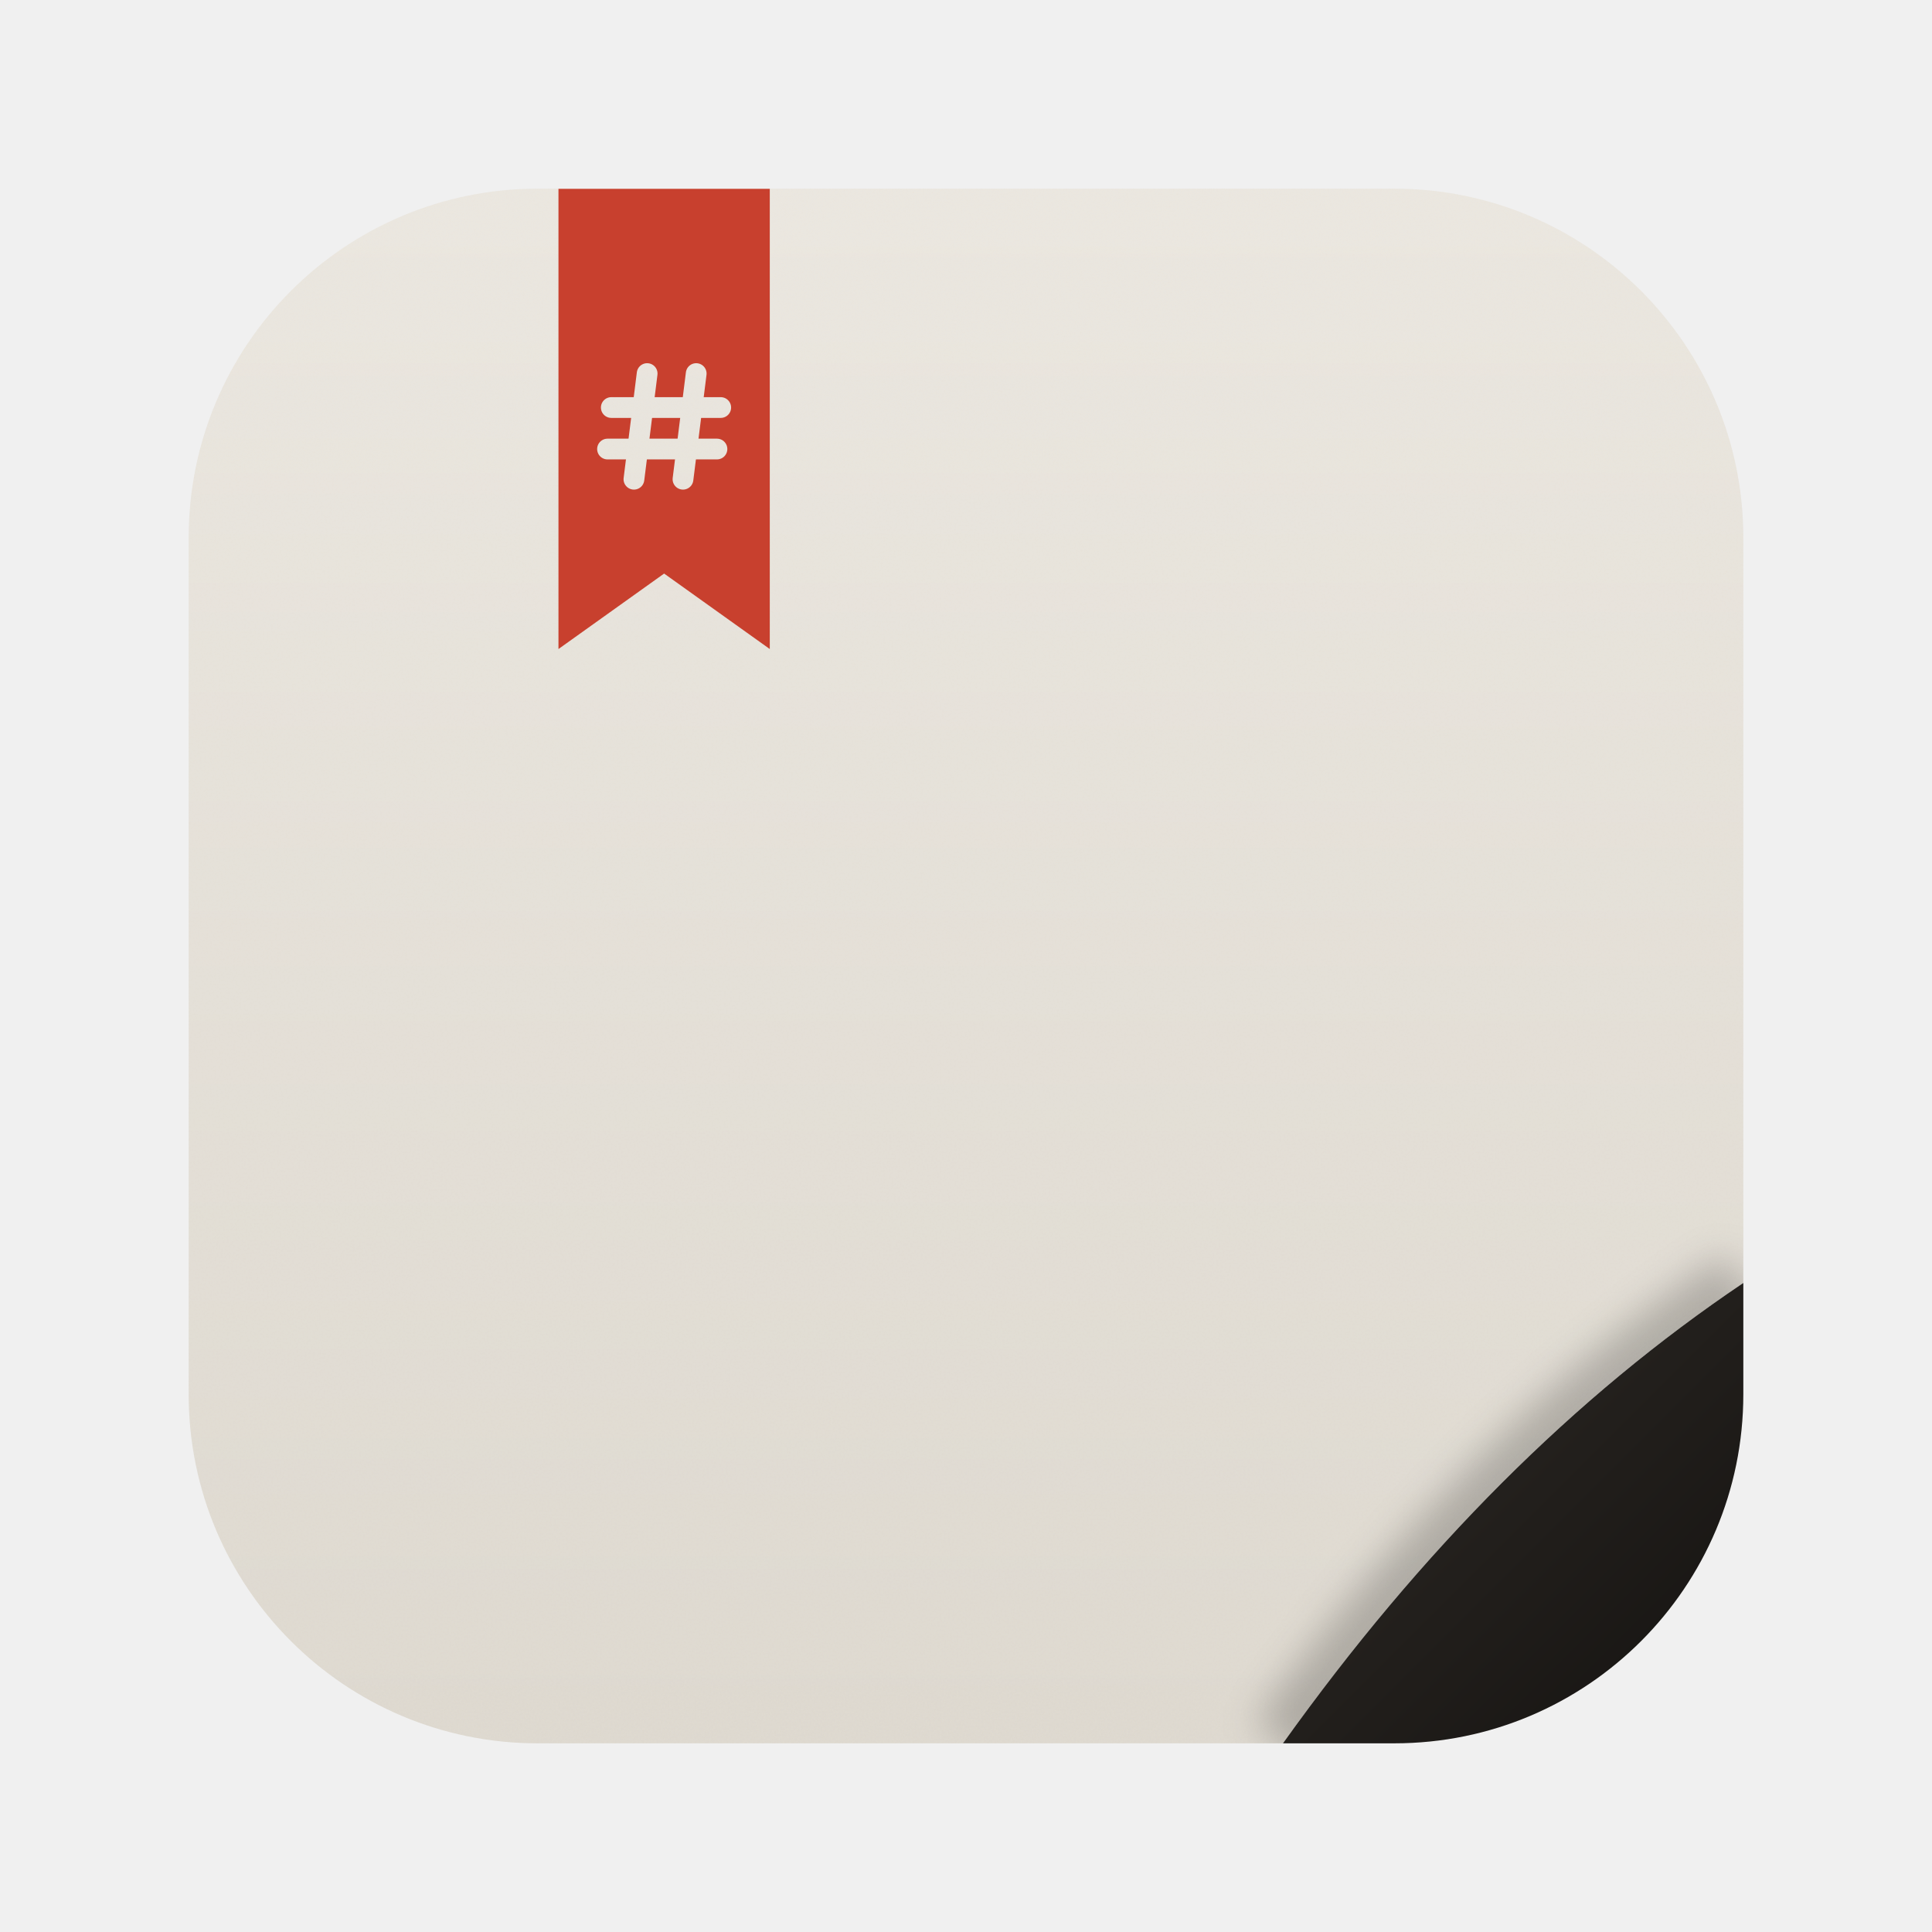
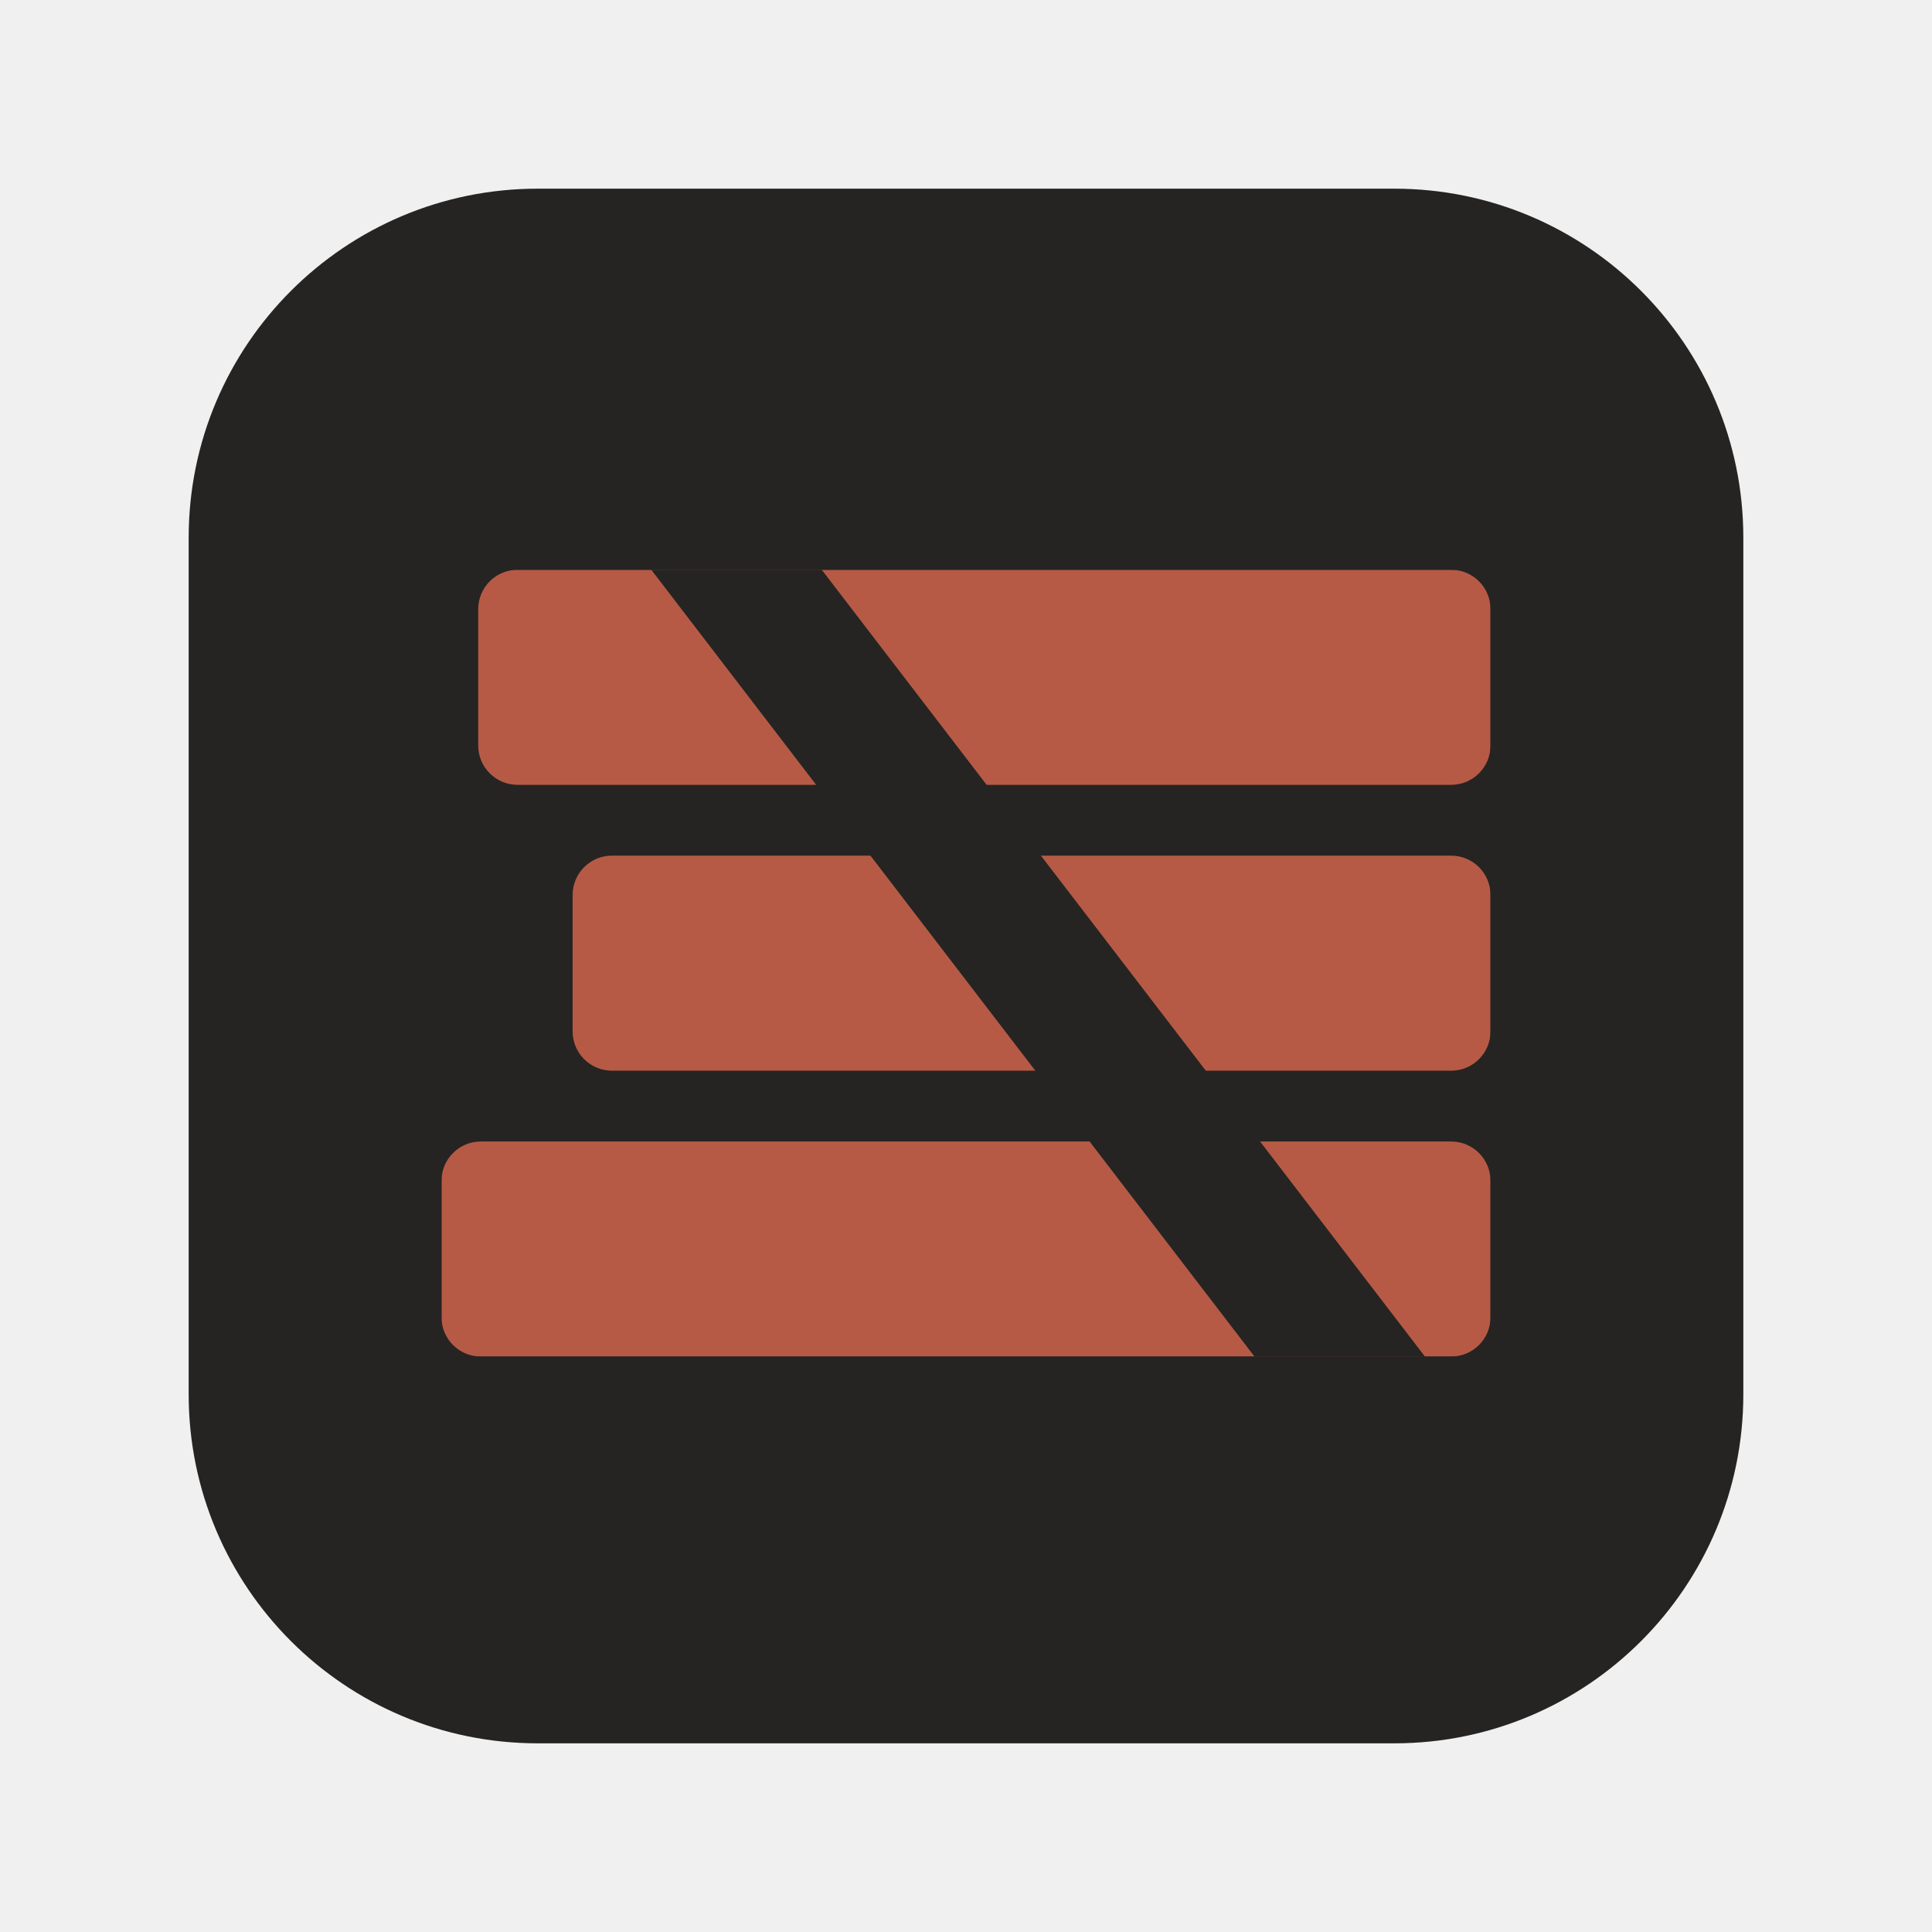
- <svg xmlns="http://www.w3.org/2000/svg" viewBox="0 0 1024 1024" width="1024" height="1024">
-   <defs>
-     <path id="sheet" d="M285,100 H739 A185,185 0 0 1 924,285 V680 Q790,770 680,924 H285 A185,185 0 0 1 100,739 V285 A185,185 0 0 1 285,100 Z" />
-     <clipPath id="sheetClip">
-       <use href="#sheet" />
-     </clipPath>
-     <linearGradient id="paper" x1="0" y1="0" x2="0" y2="1">
-       <stop offset="0" stop-color="#ECE8E1" />
-       <stop offset="1" stop-color="#DFDAD1" />
-     </linearGradient>
-     <linearGradient id="curl" gradientUnits="userSpaceOnUse" x1="700" y1="700" x2="924" y2="924">
-       <stop offset="0" stop-color="#2E2A26" />
-       <stop offset="1" stop-color="#141210" />
-     </linearGradient>
-     <filter id="washi" x="0" y="0" width="100%" height="100%">
-       <feTurbulence type="fractalNoise" baseFrequency="0.9" numOctaves="2" seed="7" result="noise" />
-       <feColorMatrix in="noise" type="matrix" values="0 0 0 0 0.45  0 0 0 0 0.40  0 0 0 0 0.32  0 0 0 0.05 0" />
-     </filter>
-     <mask id="hashCut" maskUnits="userSpaceOnUse" x="0" y="0" width="1024" height="1024">
-       <rect width="1024" height="1024" fill="#FFFFFF" />
-       <g stroke="#000000" stroke-width="11" stroke-linecap="round" transform="translate(352 226)">
-         <path d="M-9,-28 L-16,28" />
-         <path d="M17,-28 L10,28" />
-         <path d="M-28,-10 L30,-10" />
-         <path d="M-30,12 L28,12" />
-       </g>
-     </mask>
-     <filter id="soft" x="-20%" y="-20%" width="140%" height="140%">
-       <feGaussianBlur stdDeviation="10" />
-     </filter>
-   </defs>
-   <use href="#sheet" fill="url(#paper)" />
-   <g clip-path="url(#sheetClip)">
-     <rect x="100" y="100" width="824" height="824" filter="url(#washi)" />
-     <path d="M924,680 Q790,770 680,924" fill="none" stroke="#000000" stroke-opacity="0.22" stroke-width="36" filter="url(#soft)" />
-     <path d="M296,100 H408 V344 L352,304 L296,344 Z" fill="#C8402E" mask="url(#hashCut)" />
+ <svg xmlns="http://www.w3.org/2000/svg" width="1024" height="1024" viewBox="0 0 1024 1024" role="img" aria-label="Nibmark">
+   <rect x="100" y="100" width="824" height="824" rx="185" fill="#252422" />
+   <g transform="translate(234 302) scale(1.39)">
+     <defs>
+       <mask id="text-n-cut">
+         <rect width="400" height="300" fill="white" />
+         <path d="M80 0H145L375 300H310Z" fill="black" />
+       </mask>
+     </defs>
+     <g mask="url(#text-n-cut)" fill="#B65A46">
+       <rect x="14" y="0" width="386" height="82" rx="15" />
+       <rect x="50" y="109" width="350" height="82" rx="15" />
+       <rect x="0" y="218" width="400" height="82" rx="15" />
+     </g>
  </g>
-   <path d="M924,680 Q790,770 680,924 H739 A185,185 0 0 0 924,739 Z" fill="url(#curl)" />
</svg>
